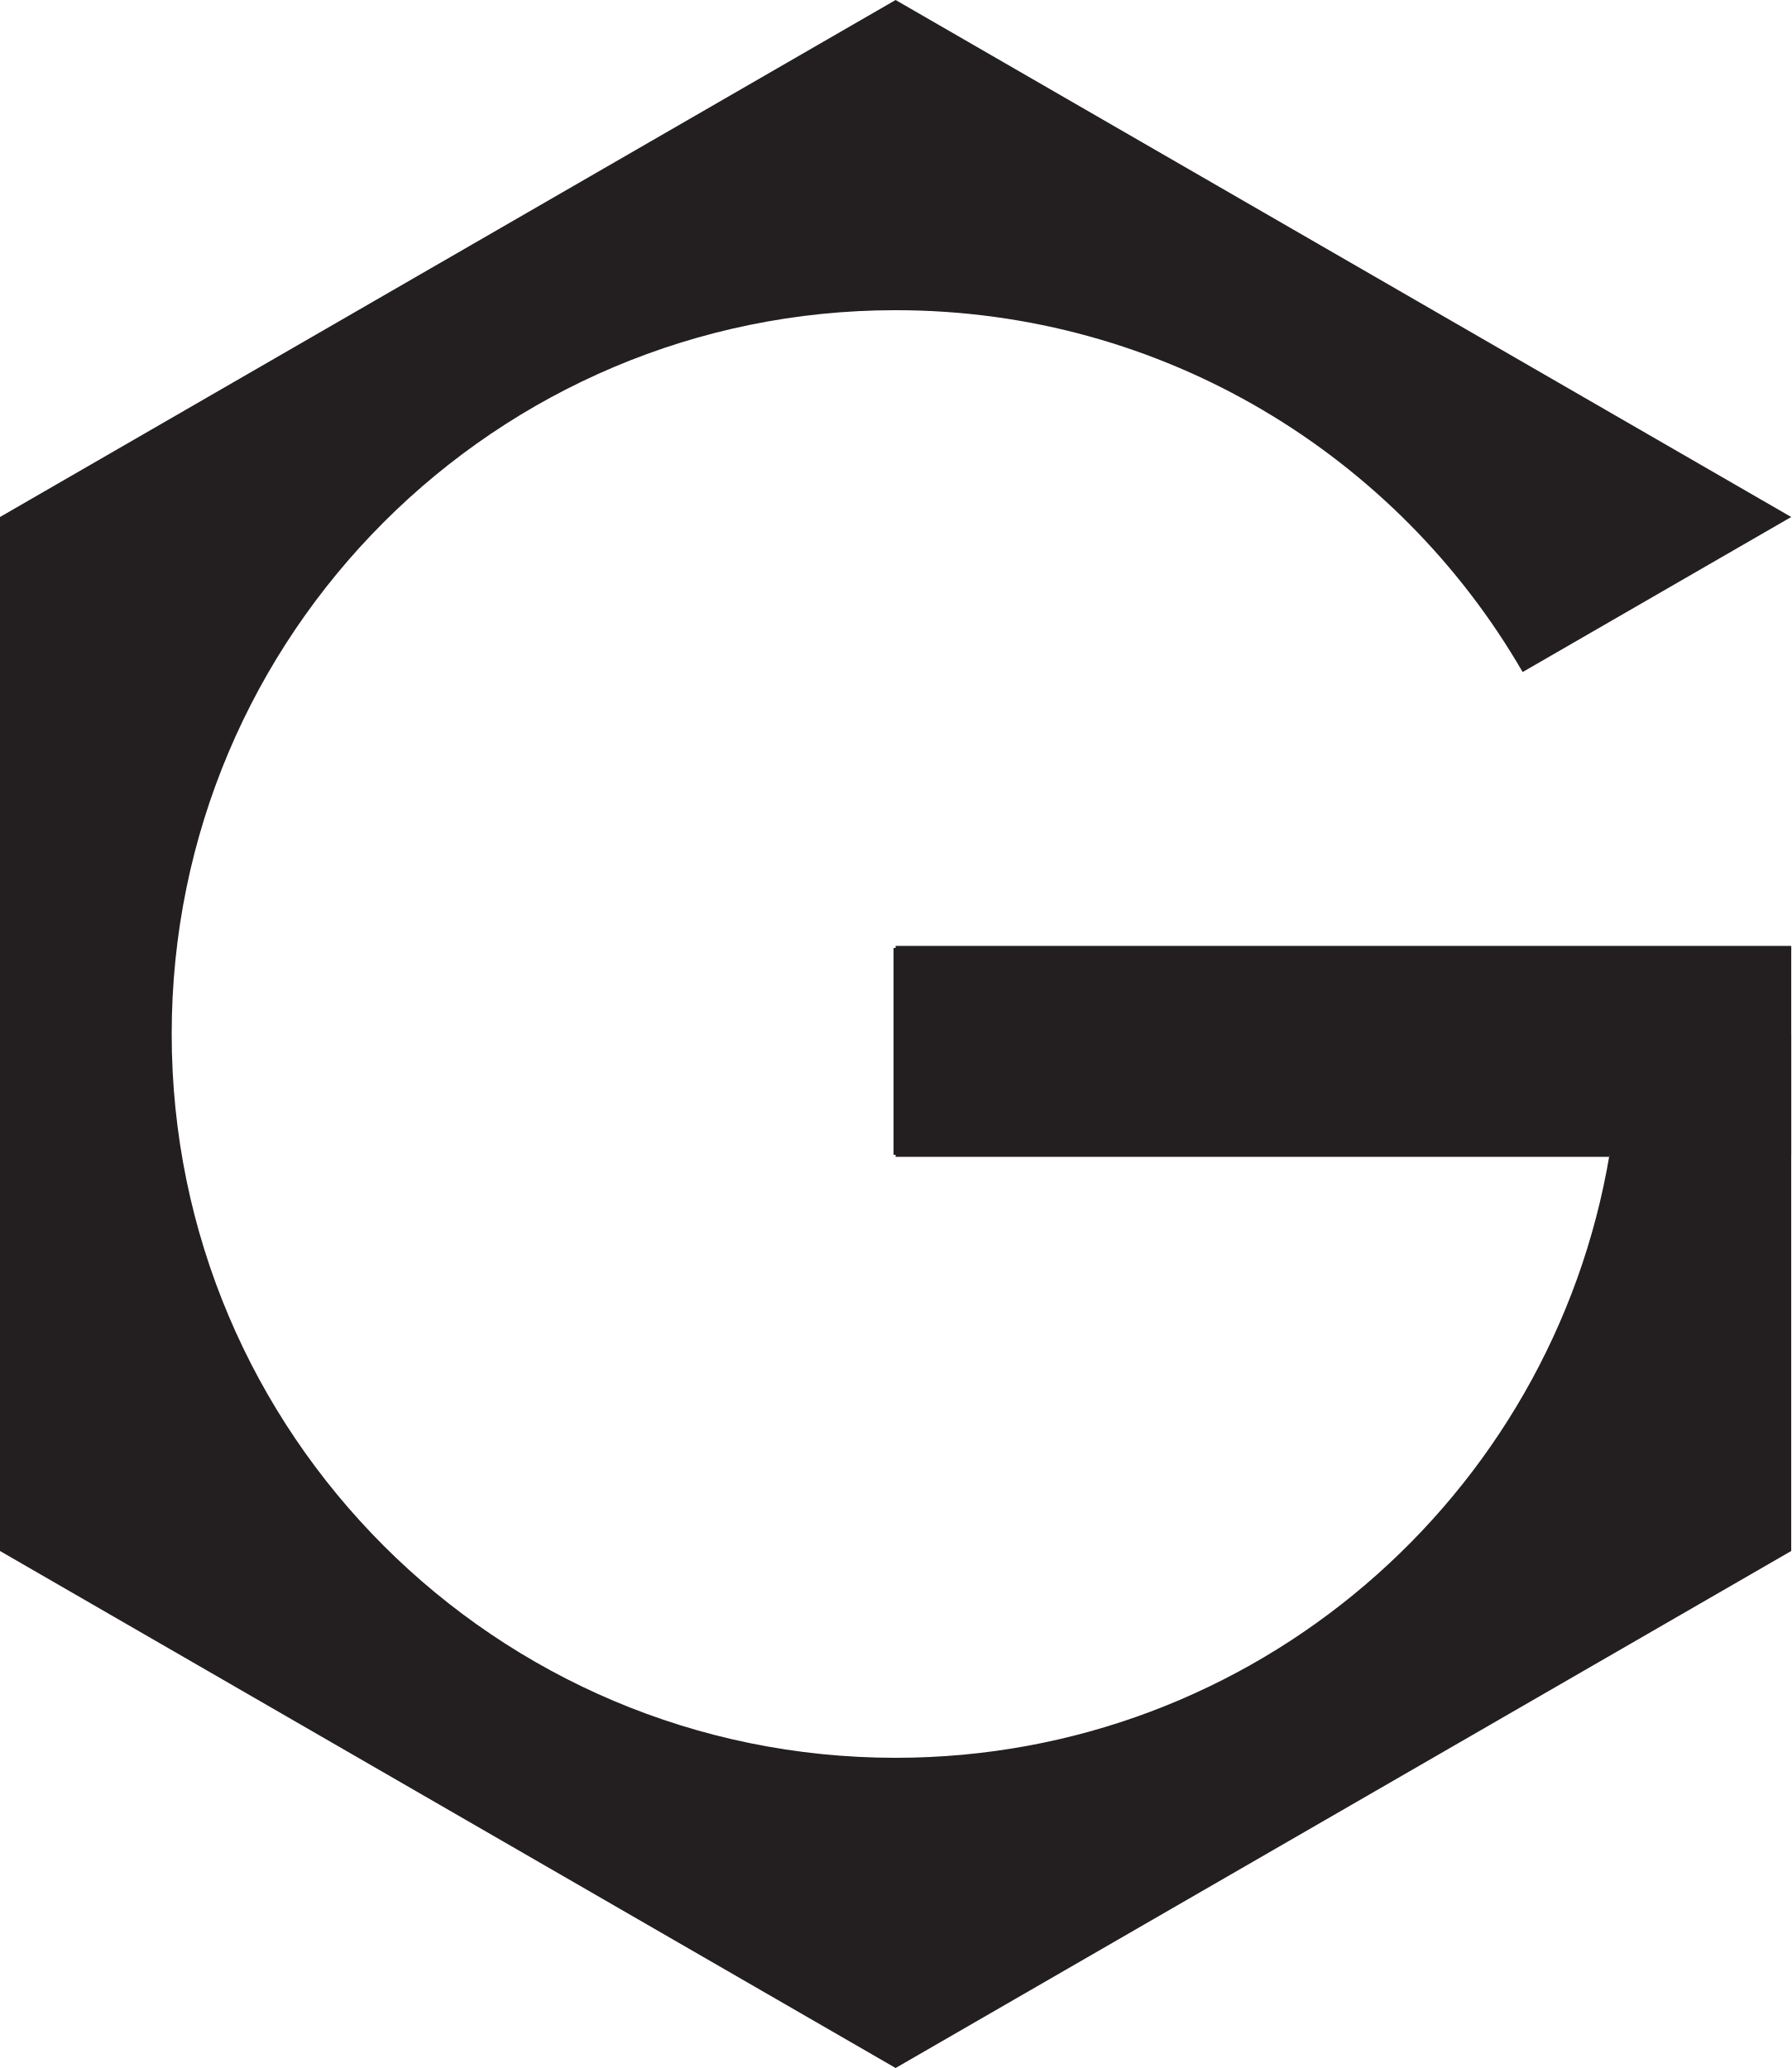
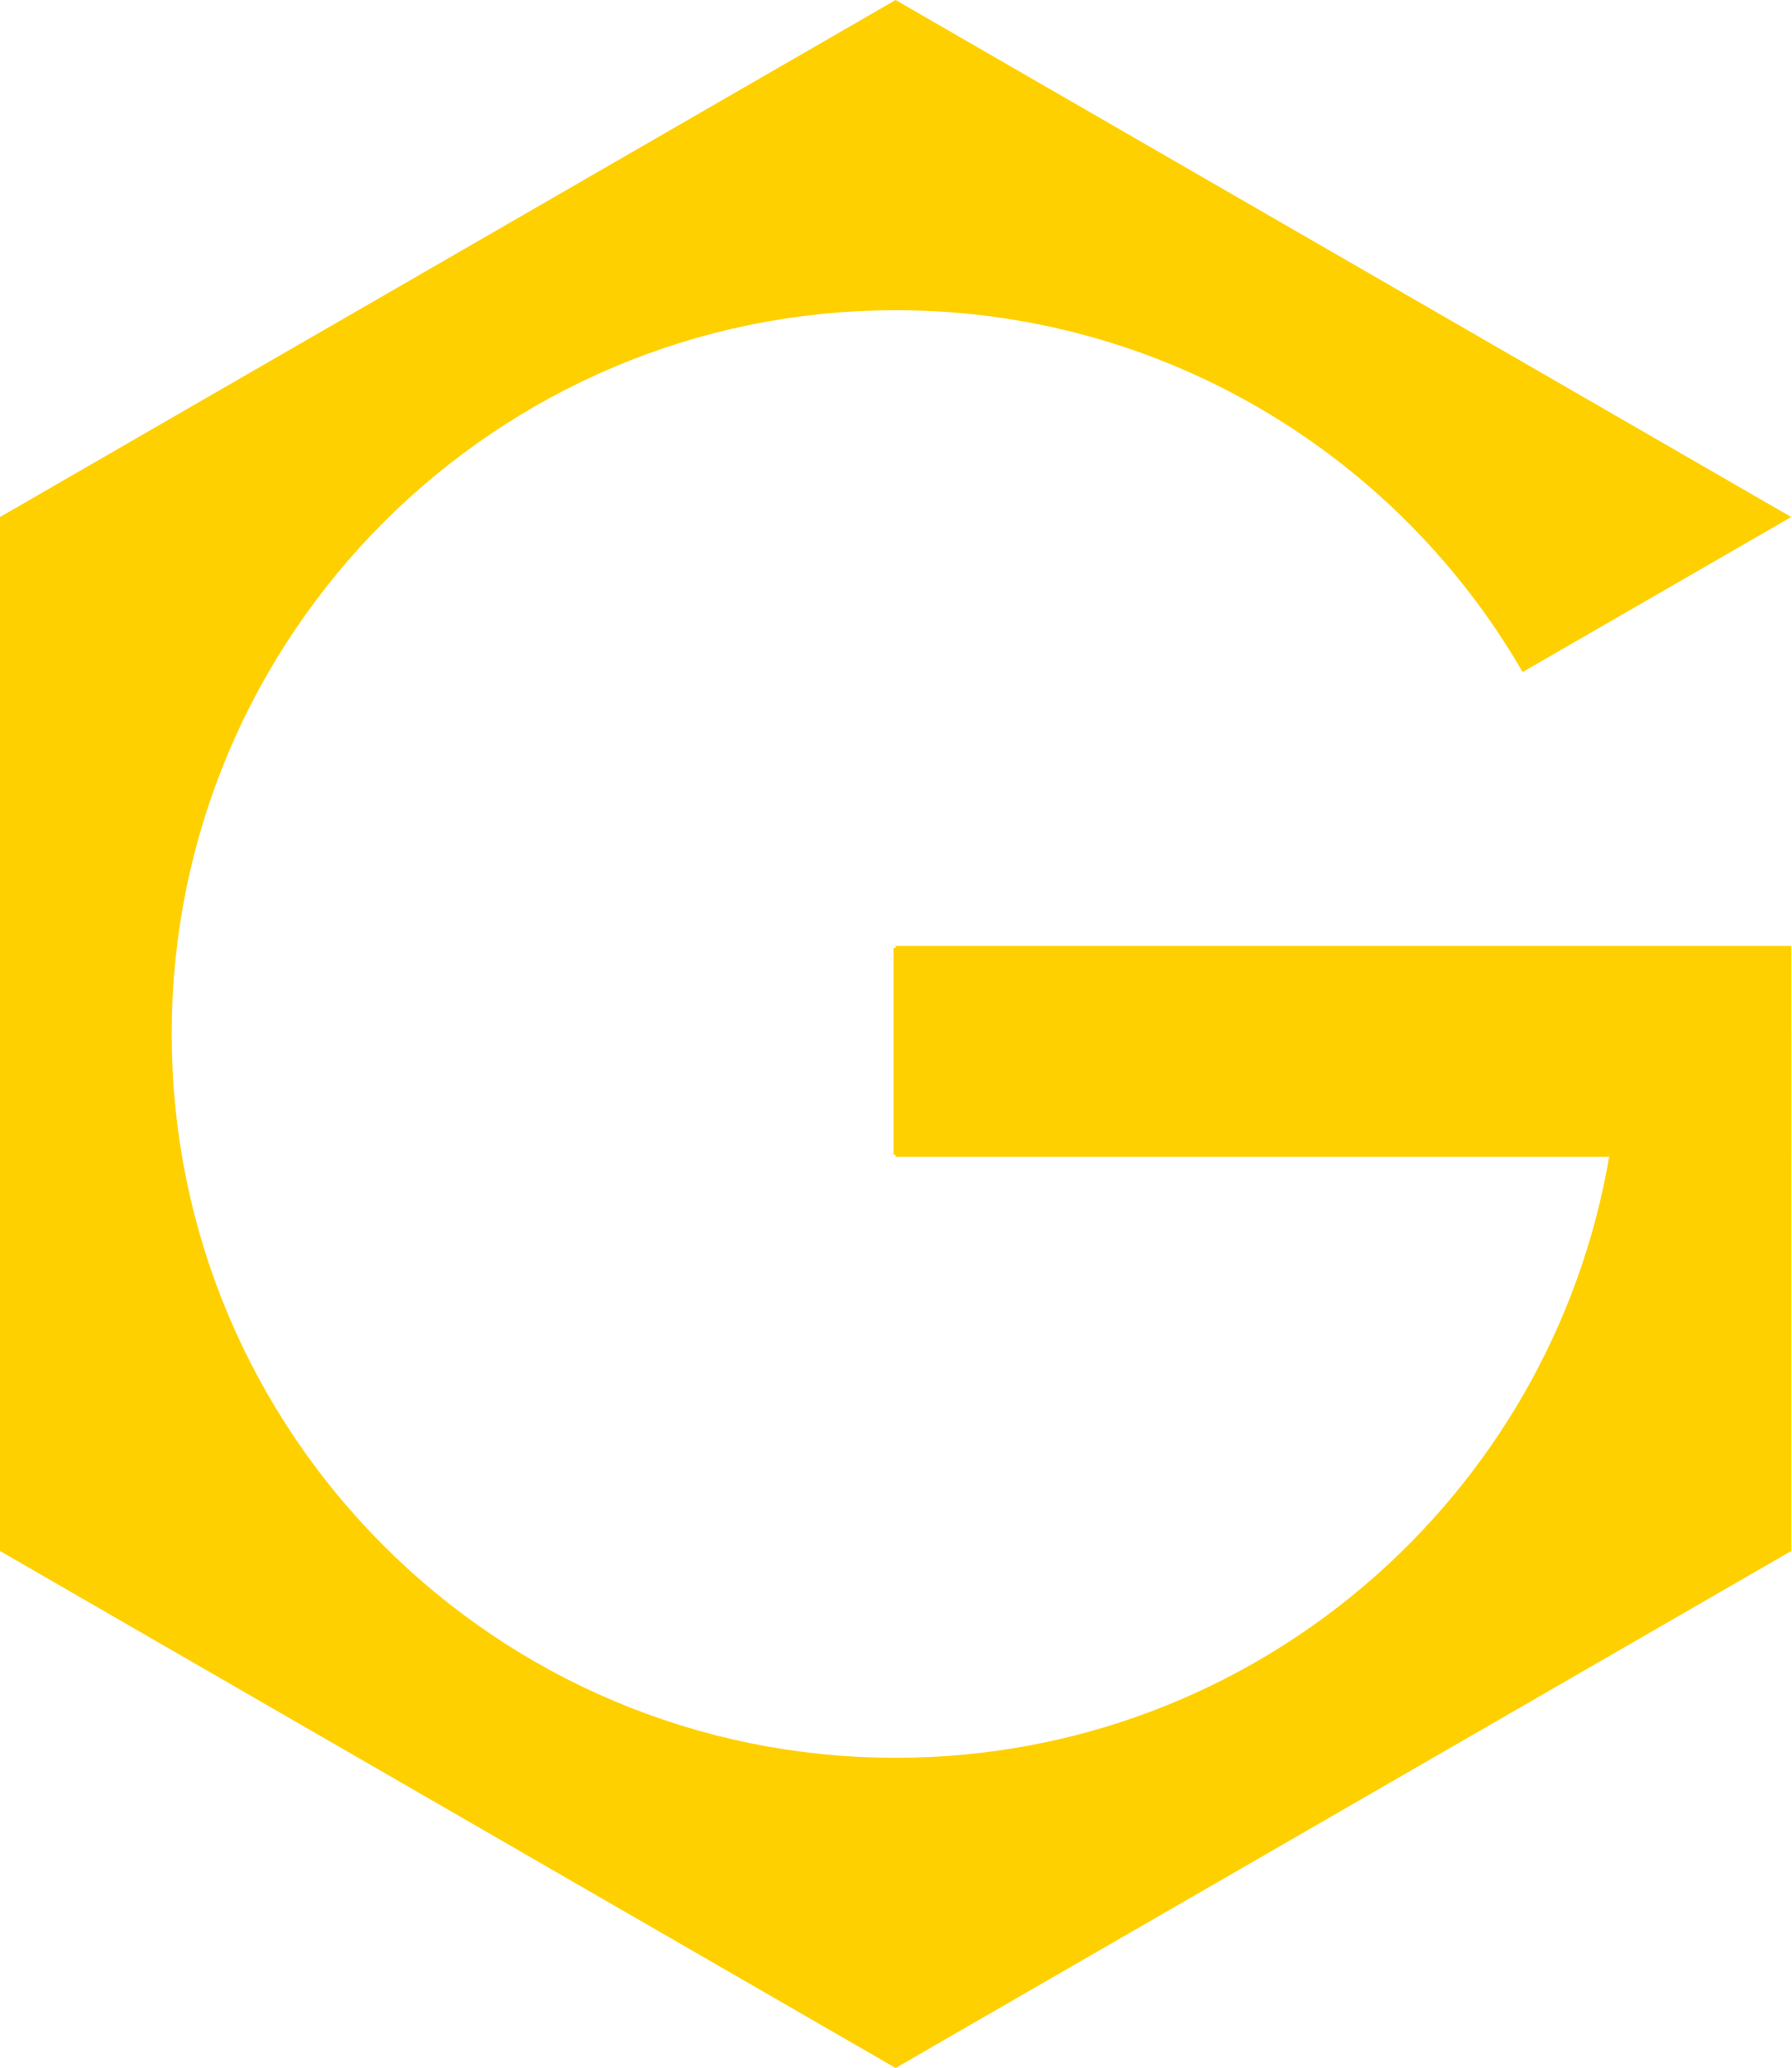
<svg xmlns="http://www.w3.org/2000/svg" viewBox="0 0 577.347 666.667" height="666.667" width="577.347" xml:space="preserve" id="svg2" version="1.1">
  <defs id="defs6" />
  <g transform="matrix(1.333333,0,0,-1.333333,0,666.6667)" id="g10">
    <g transform="scale(0.1)" id="g12">
-       <path id="path14" style="fill:none;stroke:#231f20;stroke-width:10;stroke-linecap:butt;stroke-linejoin:miter;stroke-miterlimit:10;stroke-dasharray:none;stroke-opacity:1" d="M 2165.07,2708 V 2208" />
-       <path id="path16" style="fill:none;stroke:#231f20;stroke-width:10;stroke-linecap:butt;stroke-linejoin:miter;stroke-miterlimit:10;stroke-dasharray:none;stroke-opacity:1" d="M 2165.07,2208 H 3890.68" />
-       <path id="path18" style="fill:none;stroke:#231f20;stroke-width:10;stroke-linecap:butt;stroke-linejoin:miter;stroke-miterlimit:10;stroke-dasharray:none;stroke-opacity:1" d="M 4330.14,2708 H 2165.07" />
-       <path id="path20" style="fill:#231f20;fill-opacity:1;fill-rule:nonzero;stroke:none" d="M 3890.68,2208 H 2165.07 v 500 h 2165.07 v -500" />
-       <path id="path22" style="fill:#231f20;fill-opacity:1;fill-rule:nonzero;stroke:none" d="m 3838.29,2500 52.53,-292.03 C 3751.81,1380.49 3032.06,750 2165.07,750 c -966.5,0 -1750.004,783.51 -1750.004,1750 0,966.51 783.504,1750.01 1750.004,1750.01 647.68,0.01 1213.18,-351.86 1515.79,-874.85 v -0.01 L 4330.12,3750 v 0 L 2165.06,5000 0,3750 V 1250 L 2165.07,0 l 2165.06,1250 -0.01,1250 h -491.83" />
+       <path id="path14" style="fill:none;stroke:#ffd000;stroke-width:10;stroke-linecap:butt;stroke-linejoin:miter;stroke-miterlimit:10;stroke-dasharray:none;stroke-opacity:1" d="M 2165.07,2708 V 2208" />
+       <path id="path16" style="fill:none;stroke:#ffd000;stroke-width:10;stroke-linecap:butt;stroke-linejoin:miter;stroke-miterlimit:10;stroke-dasharray:none;stroke-opacity:1" d="M 2165.07,2208 H 3890.68" />
+       <path id="path18" style="fill:none;stroke:#ffd000;stroke-width:10;stroke-linecap:butt;stroke-linejoin:miter;stroke-miterlimit:10;stroke-dasharray:none;stroke-opacity:1" d="M 4330.14,2708 H 2165.07" />
+       <path id="path20" style="fill:#ffd000;fill-opacity:1;fill-rule:nonzero;stroke:none" d="M 3890.68,2208 H 2165.07 v 500 h 2165.07 v -500" />
+       <path id="path22" style="fill:#ffd000;fill-opacity:1;fill-rule:nonzero;stroke:none" d="m 3838.29,2500 52.53,-292.03 C 3751.81,1380.49 3032.06,750 2165.07,750 c -966.5,0 -1750.004,783.51 -1750.004,1750 0,966.51 783.504,1750.01 1750.004,1750.01 647.68,0.01 1213.18,-351.86 1515.79,-874.85 v -0.01 L 4330.12,3750 v 0 L 2165.06,5000 0,3750 V 1250 L 2165.07,0 l 2165.06,1250 -0.01,1250 h -491.83" />
    </g>
  </g>
</svg>
